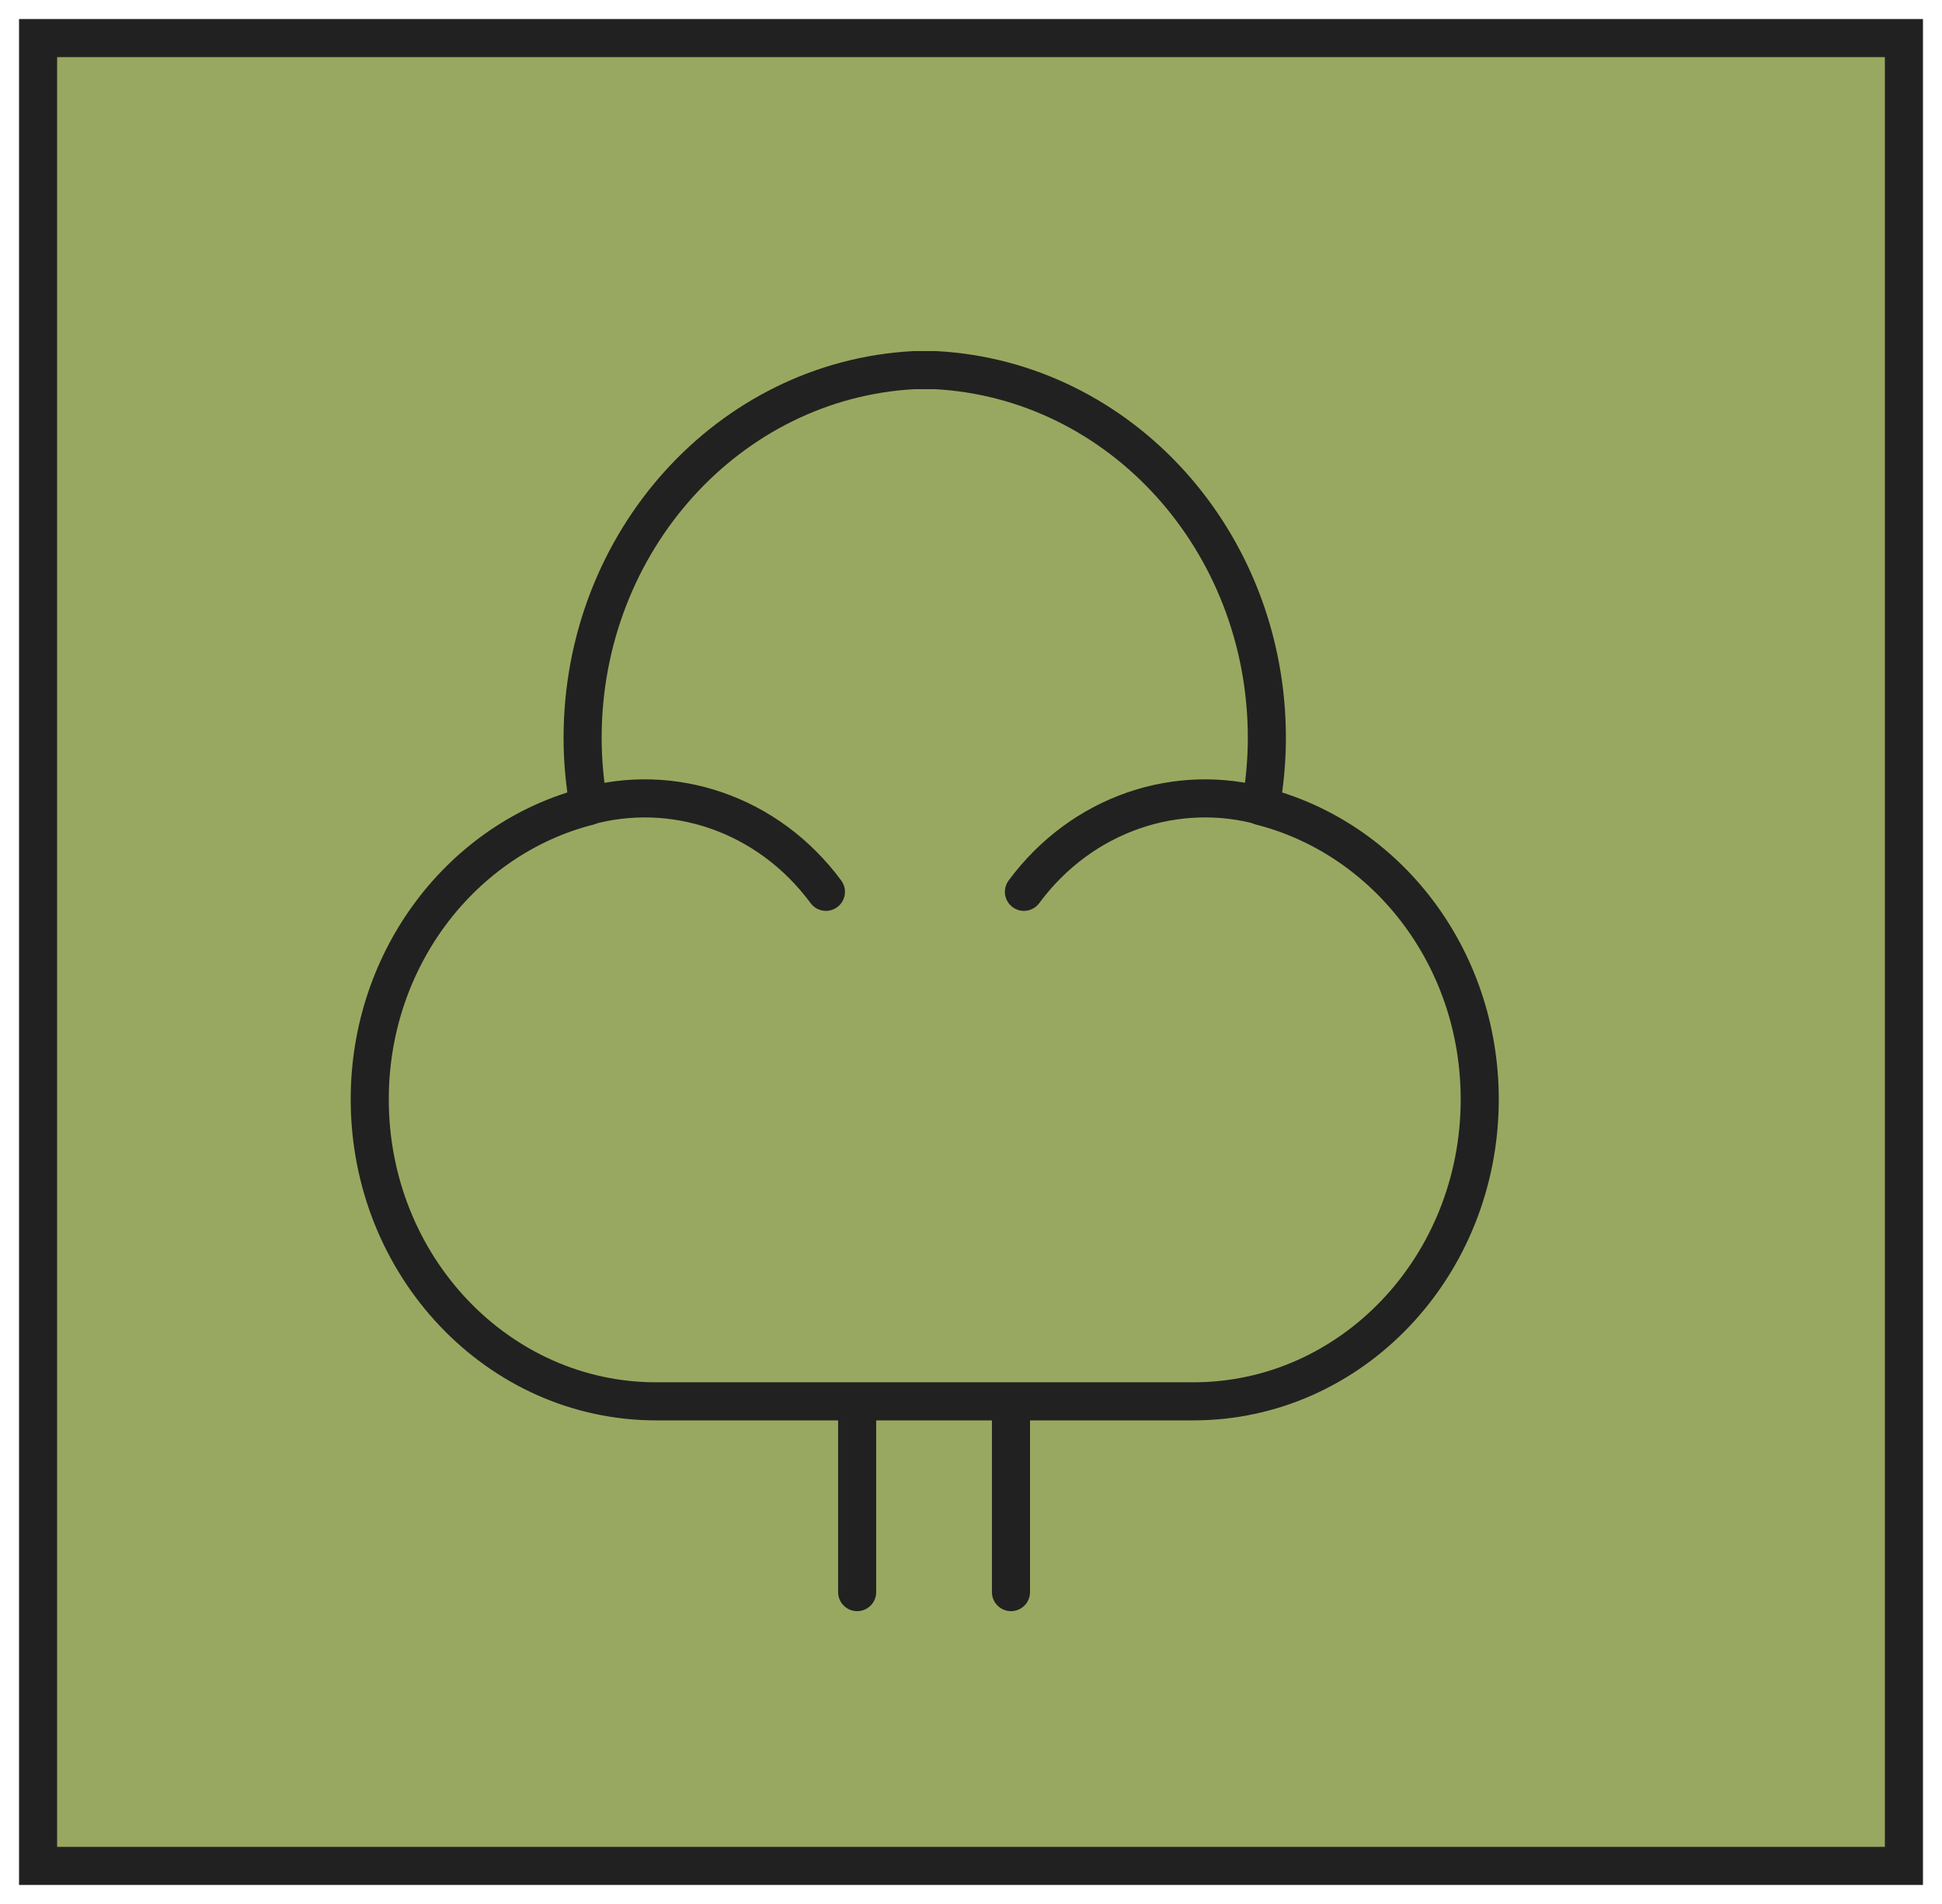
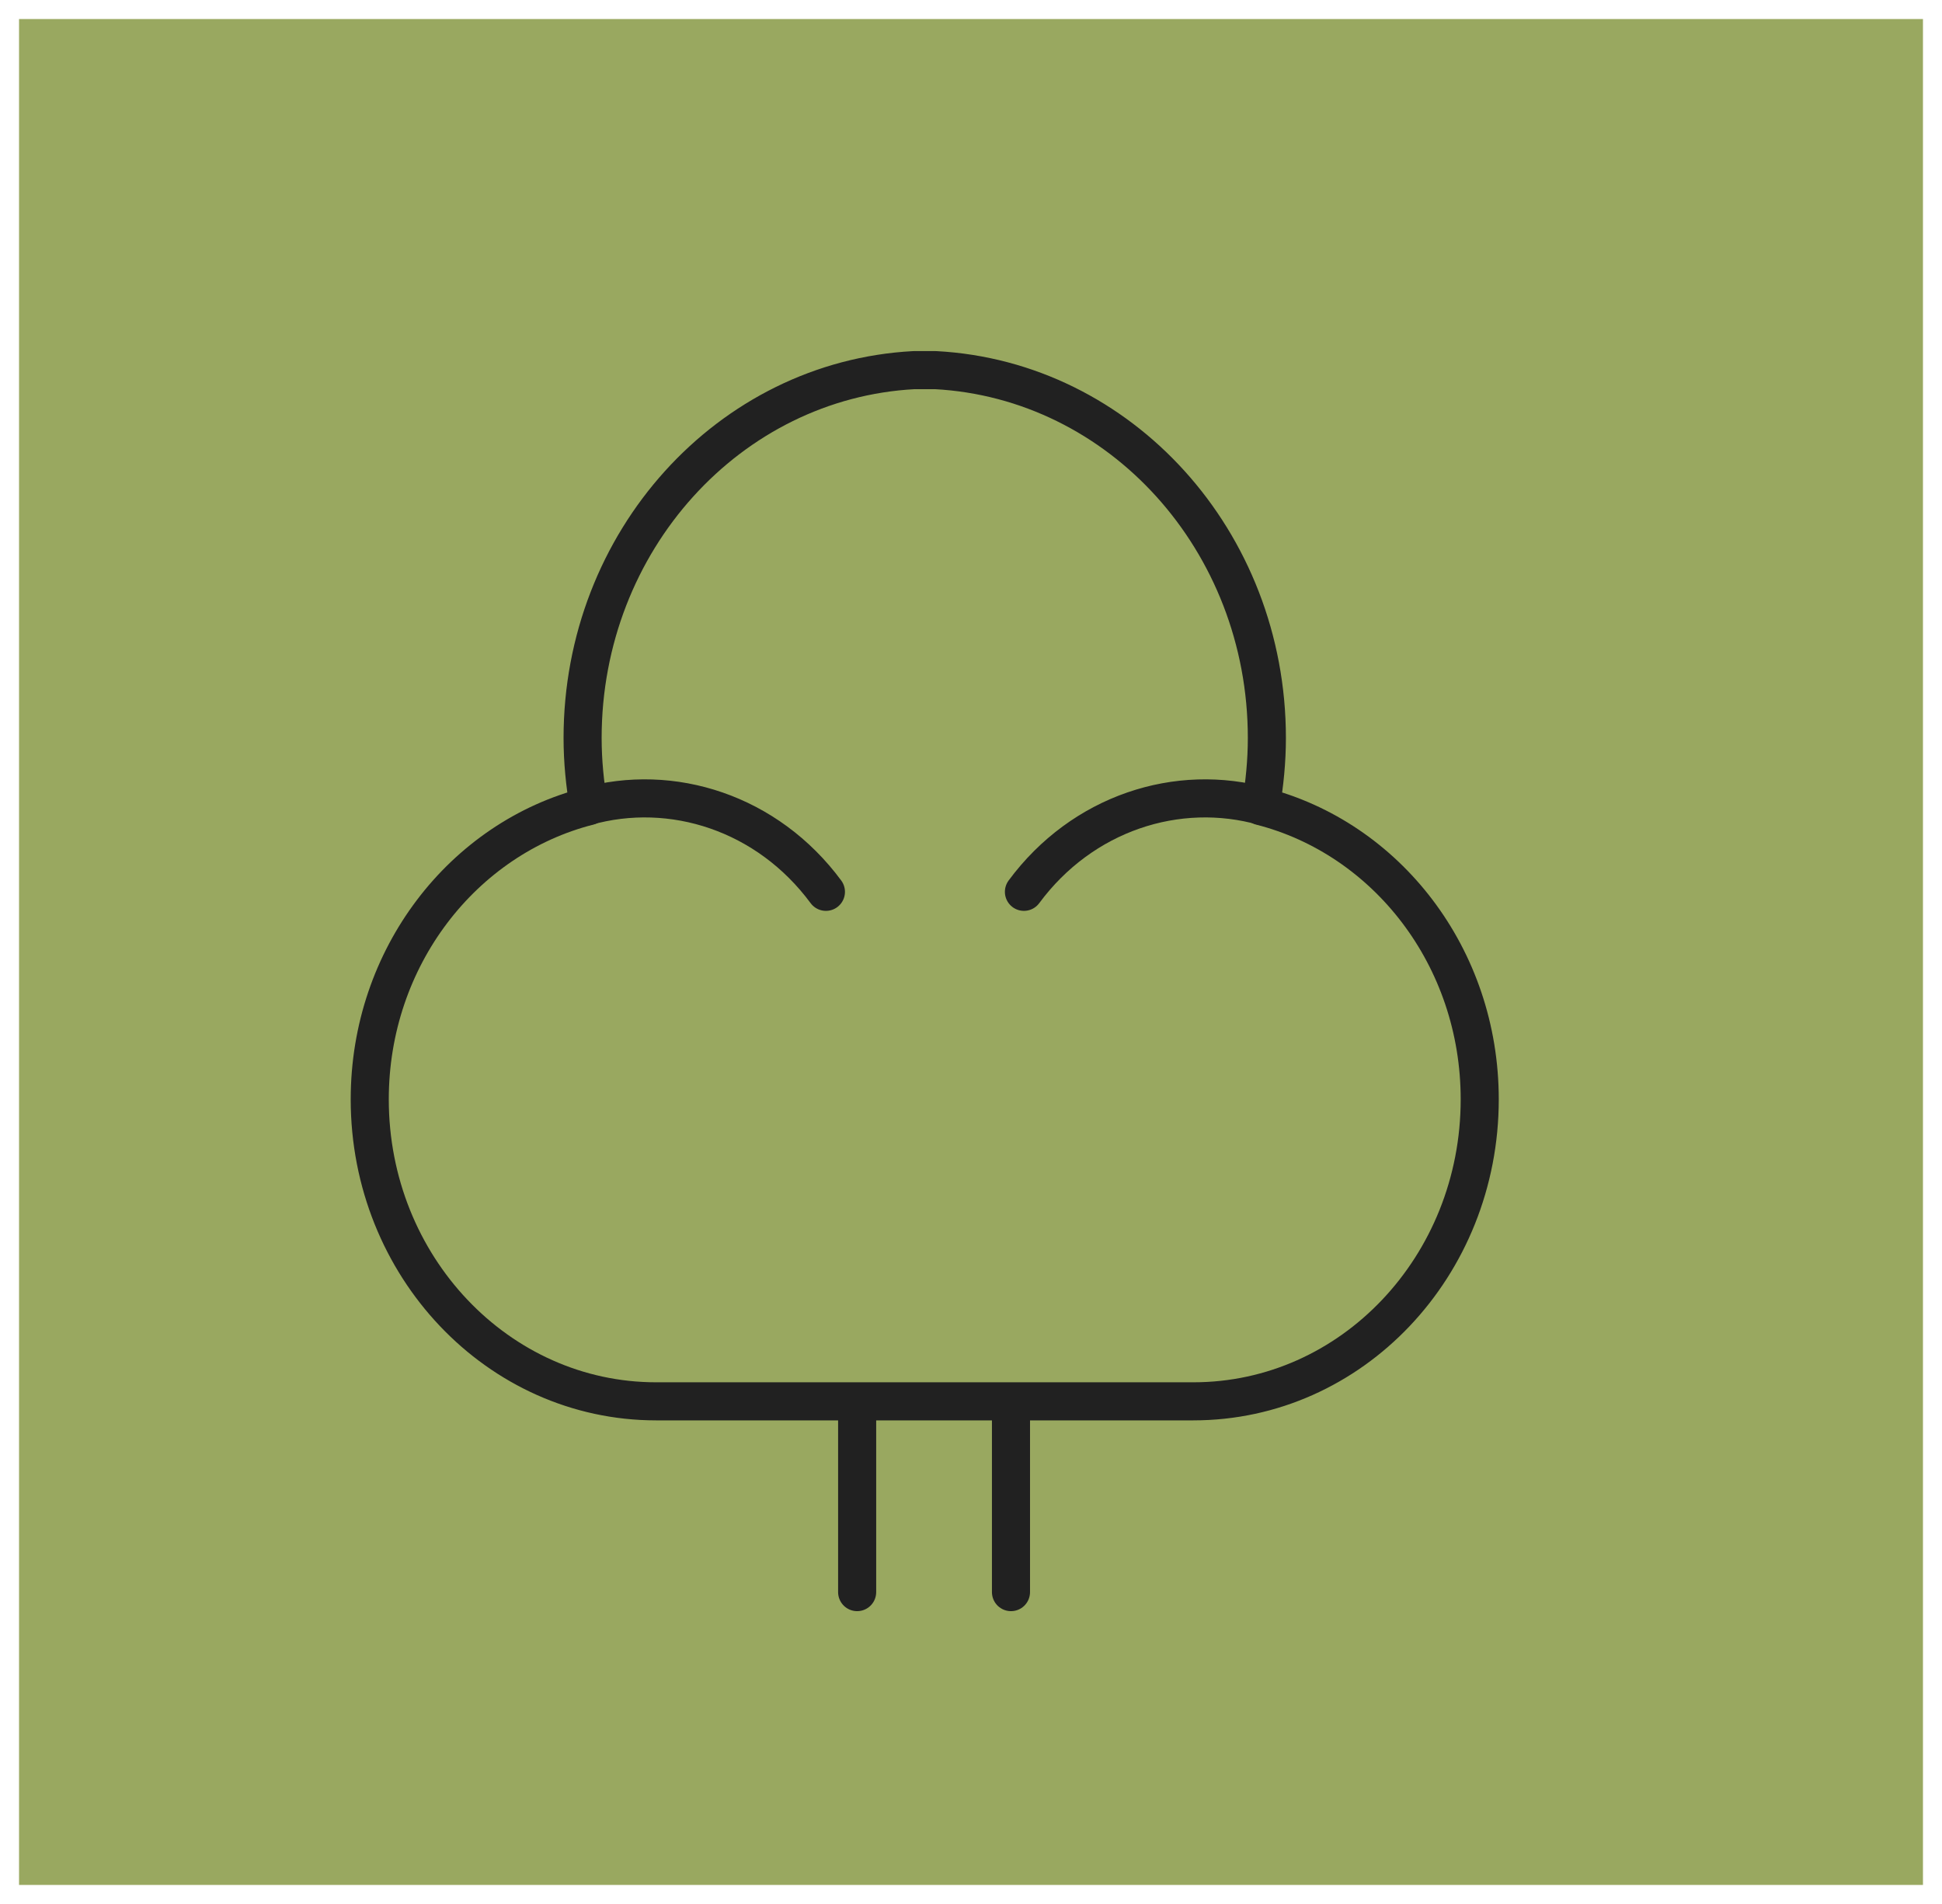
<svg xmlns="http://www.w3.org/2000/svg" width="51" height="50" viewBox="0 0 51 50" fill="none">
-   <rect x="1" y="1" width="49" height="48" fill="#99A860" stroke="#212121" />
+   <rect x="1" y="1" width="49" height="48" fill="#99A860" stroke="#99A860" />
  <path d="M26.55 36.92V41.81" stroke="#212121" stroke-miterlimit="10" stroke-linecap="round" stroke-linejoin="round" />
  <path d="M22.51 41.81V37.05" stroke="#212121" stroke-miterlimit="10" stroke-linecap="round" stroke-linejoin="round" />
  <path d="M15.39 21.18C17.65 20.54 20.16 21.35 21.69 23.42" stroke="#212121" stroke-miterlimit="10" stroke-linecap="round" stroke-linejoin="round" />
  <path d="M24.25 36.8C26.98 36.8 29.7 36.8 31.34 36.8C35.5 36.8 38.86 33.25 38.86 28.87C38.86 25.13 36.41 22.01 33.11 21.17C33.21 20.59 33.27 19.99 33.27 19.38C33.27 14.2 29.42 9.98 24.57 9.72H24C19.15 9.98 15.3 14.21 15.3 19.38C15.3 19.99 15.36 20.59 15.46 21.17C12.16 22.01 9.71 25.14 9.71 28.87C9.71 33.25 13.08 36.8 17.23 36.8C18.87 36.8 21.6 36.8 24.32 36.8" stroke="#212121" stroke-miterlimit="10" stroke-linecap="round" stroke-linejoin="round" />
  <path d="M33.19 21.18C30.93 20.54 28.42 21.35 26.89 23.42" stroke="#212121" stroke-miterlimit="10" stroke-linecap="round" stroke-linejoin="round" />
</svg>
